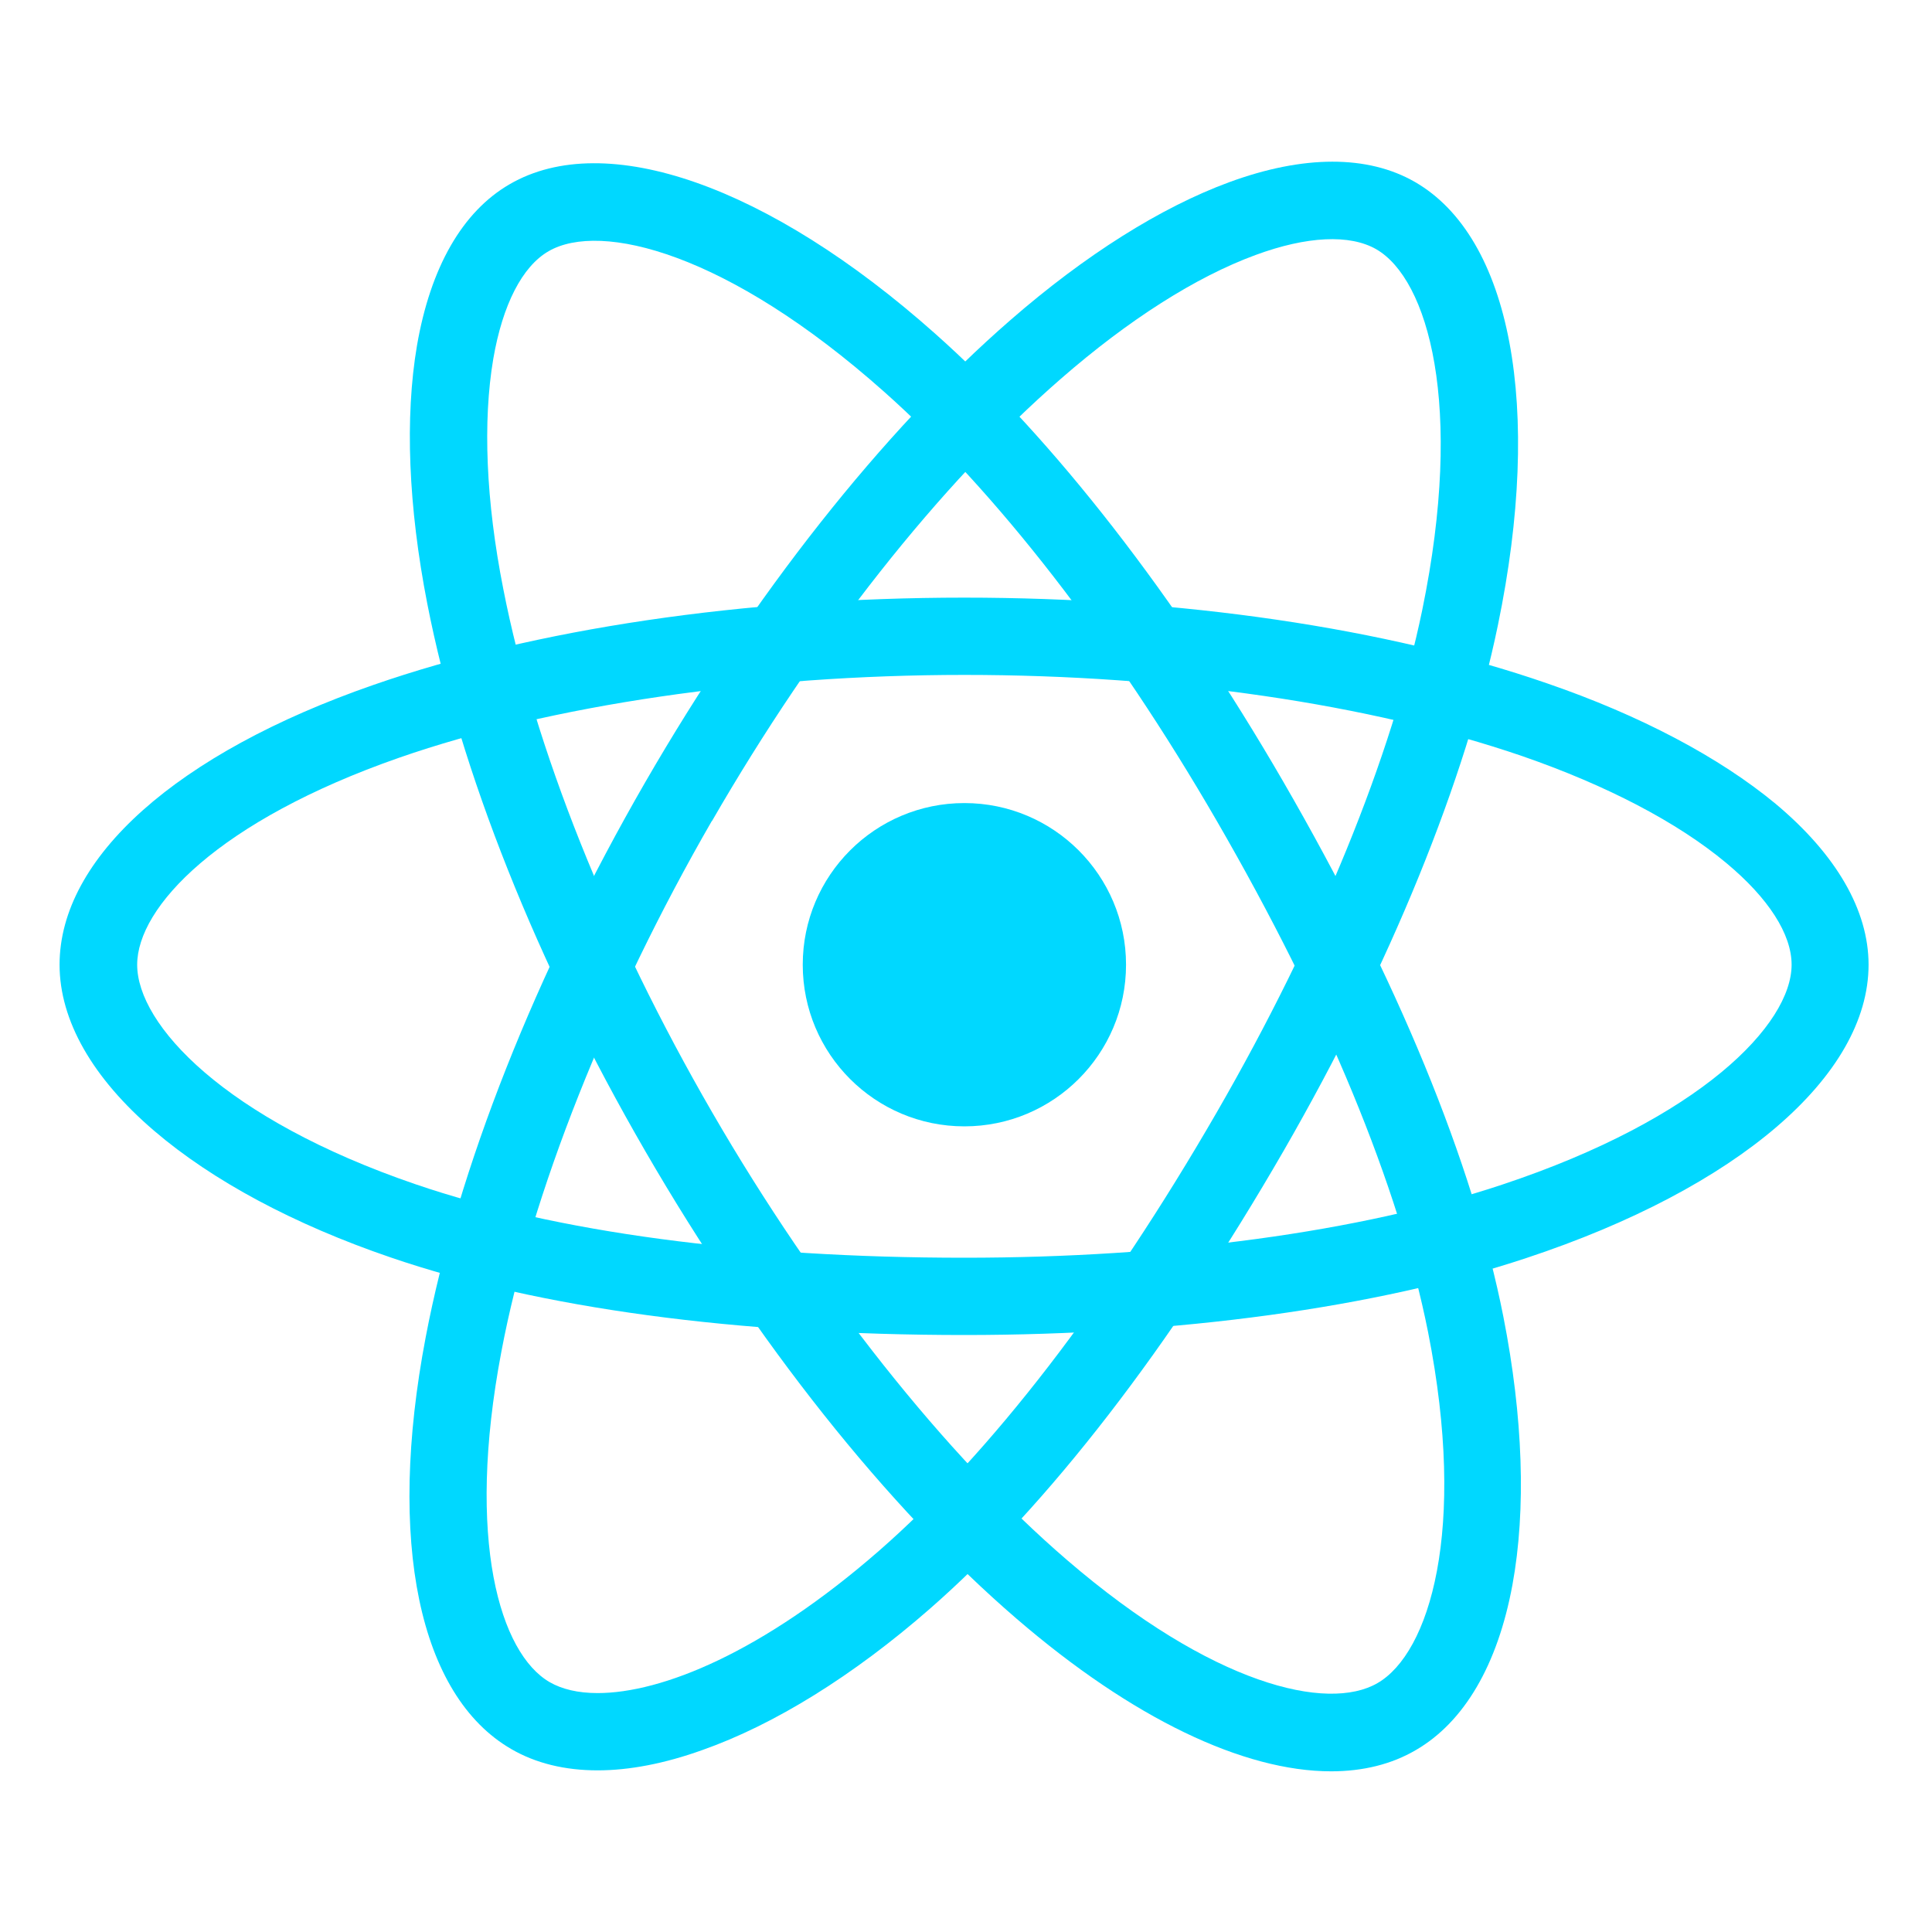
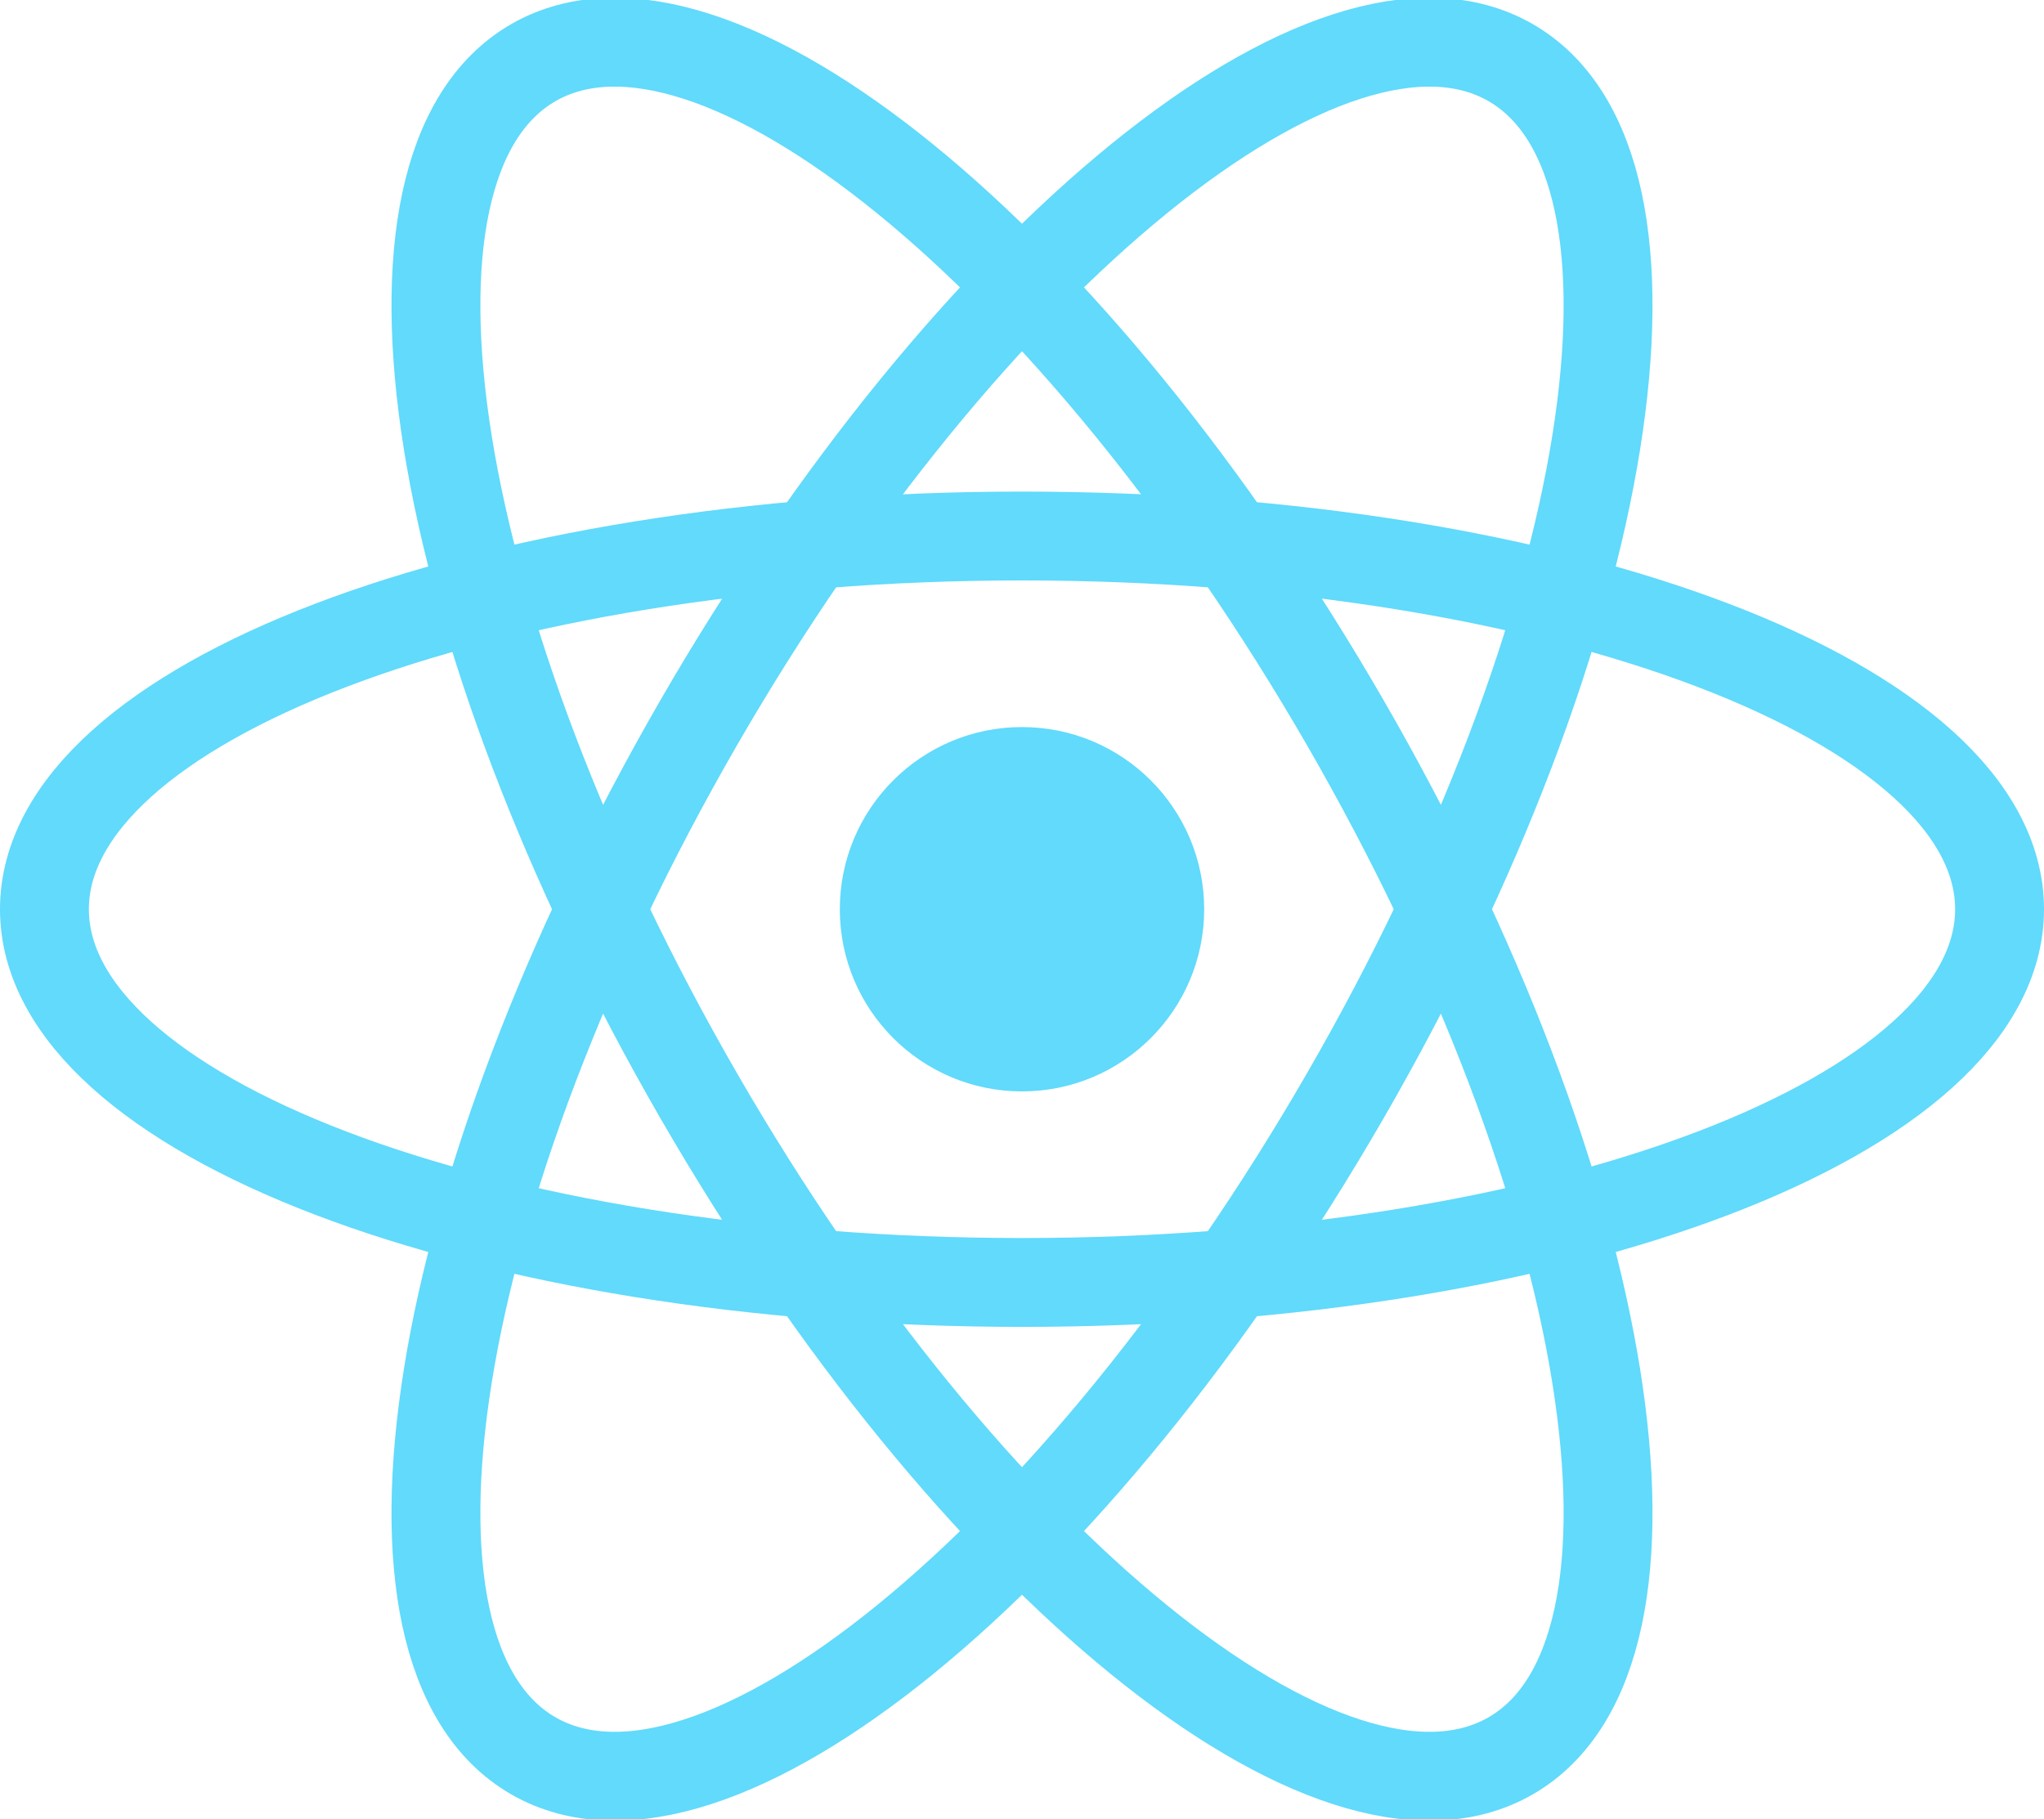
- <svg xmlns="http://www.w3.org/2000/svg" id="Layer_2" style="enable-background:new 0 0 600 600;" version="1.1" viewBox="0 0 600 600" xml:space="preserve">
-   <style type="text/css">
- 	.st0{fill:#00D8FF;}
- </style>
-   <circle class="st0" cx="299.5" cy="299.6" r="50.2" />
-   <g>
-     <path class="st0" d="M299.5,414.6c-70.5,0-132.1-8.3-178.2-24.1c-29.9-10.2-55.3-23.8-73.4-39.3c-19.2-16.4-29.4-34.3-29.4-51.6   c0-33.2,36.4-65.7,97.5-86.9c50-17.4,115.2-27.1,183.4-27.1c67,0,131.3,9.4,181,26.6c29.1,10,53.6,23,71,37.4   c18.9,15.8,28.9,33.1,28.9,50c0,34.5-40.7,69.4-106.3,91.1C427.6,406.1,365.6,414.6,299.5,414.6z M299.5,209.6   c-64.7,0-128.7,9.4-175.5,25.7c-56.2,19.6-81.4,46.4-81.4,64.3c0,18.6,27.1,47.9,86.5,68.2c43.6,14.9,102.6,22.8,170.4,22.8   c63.6,0,122.9-8,167-22.7c61.7-20.5,89.9-49.8,89.9-68.3c0-9.5-7.2-20.7-20.3-31.6c-15.1-12.6-37.1-24.1-63.4-33.2   C425.4,218.6,363.9,209.6,299.5,209.6z" />
-   </g>
-   <g>
-     <path class="st0" d="M185.6,549.8c-10.2,0-19.2-2.2-26.8-6.6c-28.7-16.6-38.7-64.4-26.6-127.9c9.9-52.1,34.1-113.3,68.2-172.4   c33.5-58,73.7-109,113.4-143.5c23.2-20.2,46.7-35,67.9-42.8c23.1-8.5,43.1-8.5,57.7-0.1c29.9,17.2,39.8,70,25.8,137.6   c-9.9,48-33.5,105.9-66.5,163.2c-35.2,61-73.2,110.2-109.9,142.3c-23.8,20.8-48.3,36-70.7,43.9   C206.4,547.7,195.4,549.8,185.6,549.8z M210.7,248.9l10.4,6c-32.3,56-56.2,116.1-65.4,164.9c-11.1,58.5-0.4,93.7,15,102.6   c3.8,2.2,8.8,3.4,14.9,3.4c19.9,0,51.2-12.6,87.4-44.2c34.7-30.3,71-77.5,104.9-136.2c31.8-55.1,54.4-110.5,63.8-156   c13.1-63.7,1.8-102.7-14.3-112c-8.2-4.7-21.5-4.1-37.5,1.8c-18.5,6.8-39.4,20.1-60.4,38.4c-37.7,32.8-76.2,81.6-108.4,137.4   L210.7,248.9z" />
-   </g>
-   <g>
-     <path class="st0" d="M413.4,550.1c-27.2,0-61.7-16.4-97.7-47.4c-40.2-34.6-81.1-86.1-115.3-145.2v0c-33.6-58-57.6-118.3-67.7-170   c-5.9-30.2-7-57.9-3.2-80.2c4.2-24.3,14.1-41.6,28.8-50.1c29.8-17.3,80.5,0.5,132.1,46.4c36.6,32.5,75,81.9,108.1,139.1   c35.3,61,59,118.5,68.4,166.3c6.1,31,7.1,59.8,2.8,83.2c-4.6,24.9-15,42.6-30,51.3C432.2,547.9,423.3,550.1,413.4,550.1z    M221.2,345.5c32.4,56,72.6,106.7,110.2,139c45.1,38.8,80.9,47.2,96.4,38.2c16.1-9.3,27.9-47.4,15.7-109   c-9-45.2-31.7-100.2-65.7-158.9c-31.9-55.1-68.6-102.4-103.3-133.2C225.9,78.4,186.5,68.7,170.4,78c-8.2,4.7-14.3,16.6-17.2,33.4   c-3.3,19.4-2.3,44.2,3.1,71.5C165.9,232,188.9,289.7,221.2,345.5L221.2,345.5z" />
+ <svg xmlns="http://www.w3.org/2000/svg" viewBox="-11.5 -10.232 23 20.463">
+   <circle cx="0" cy="0" r="2.05" fill="#61dafb" />
+   <g stroke="#61dafb" stroke-width="1" fill="none">
+     <ellipse rx="11" ry="4.2" />
+     <ellipse rx="11" ry="4.2" transform="rotate(60)" />
+     <ellipse rx="11" ry="4.2" transform="rotate(120)" />
  </g>
</svg>
